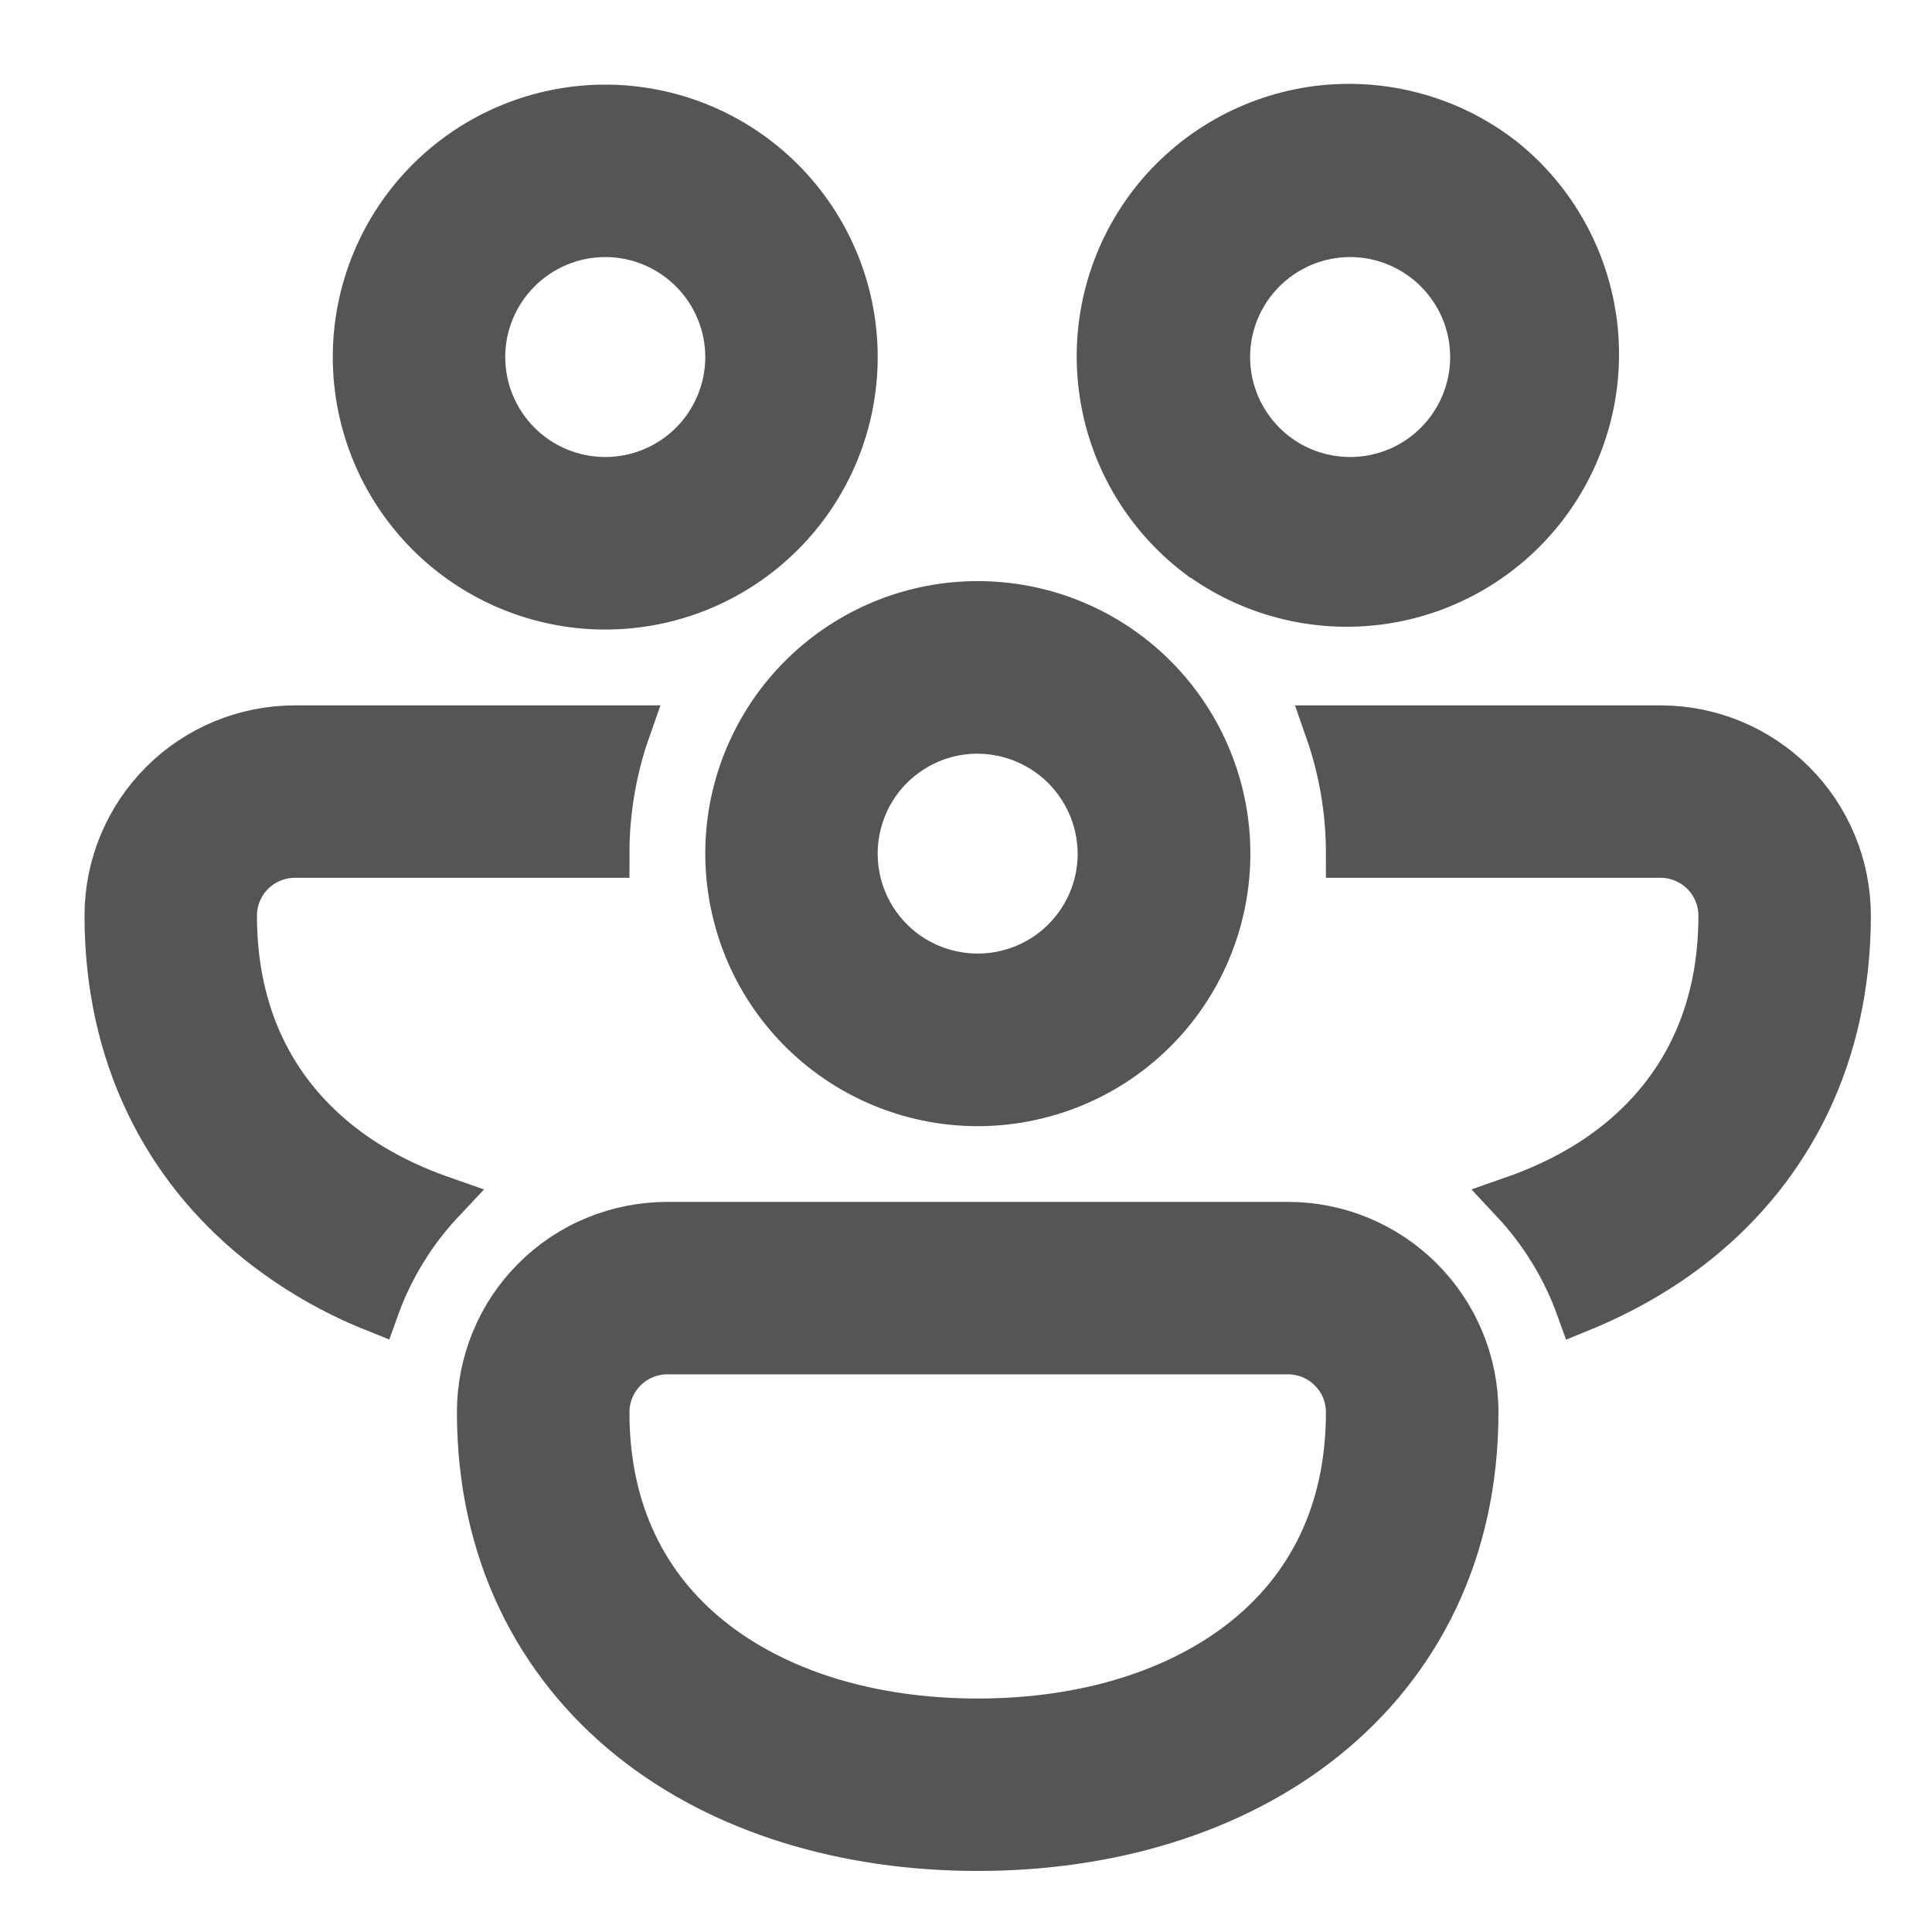
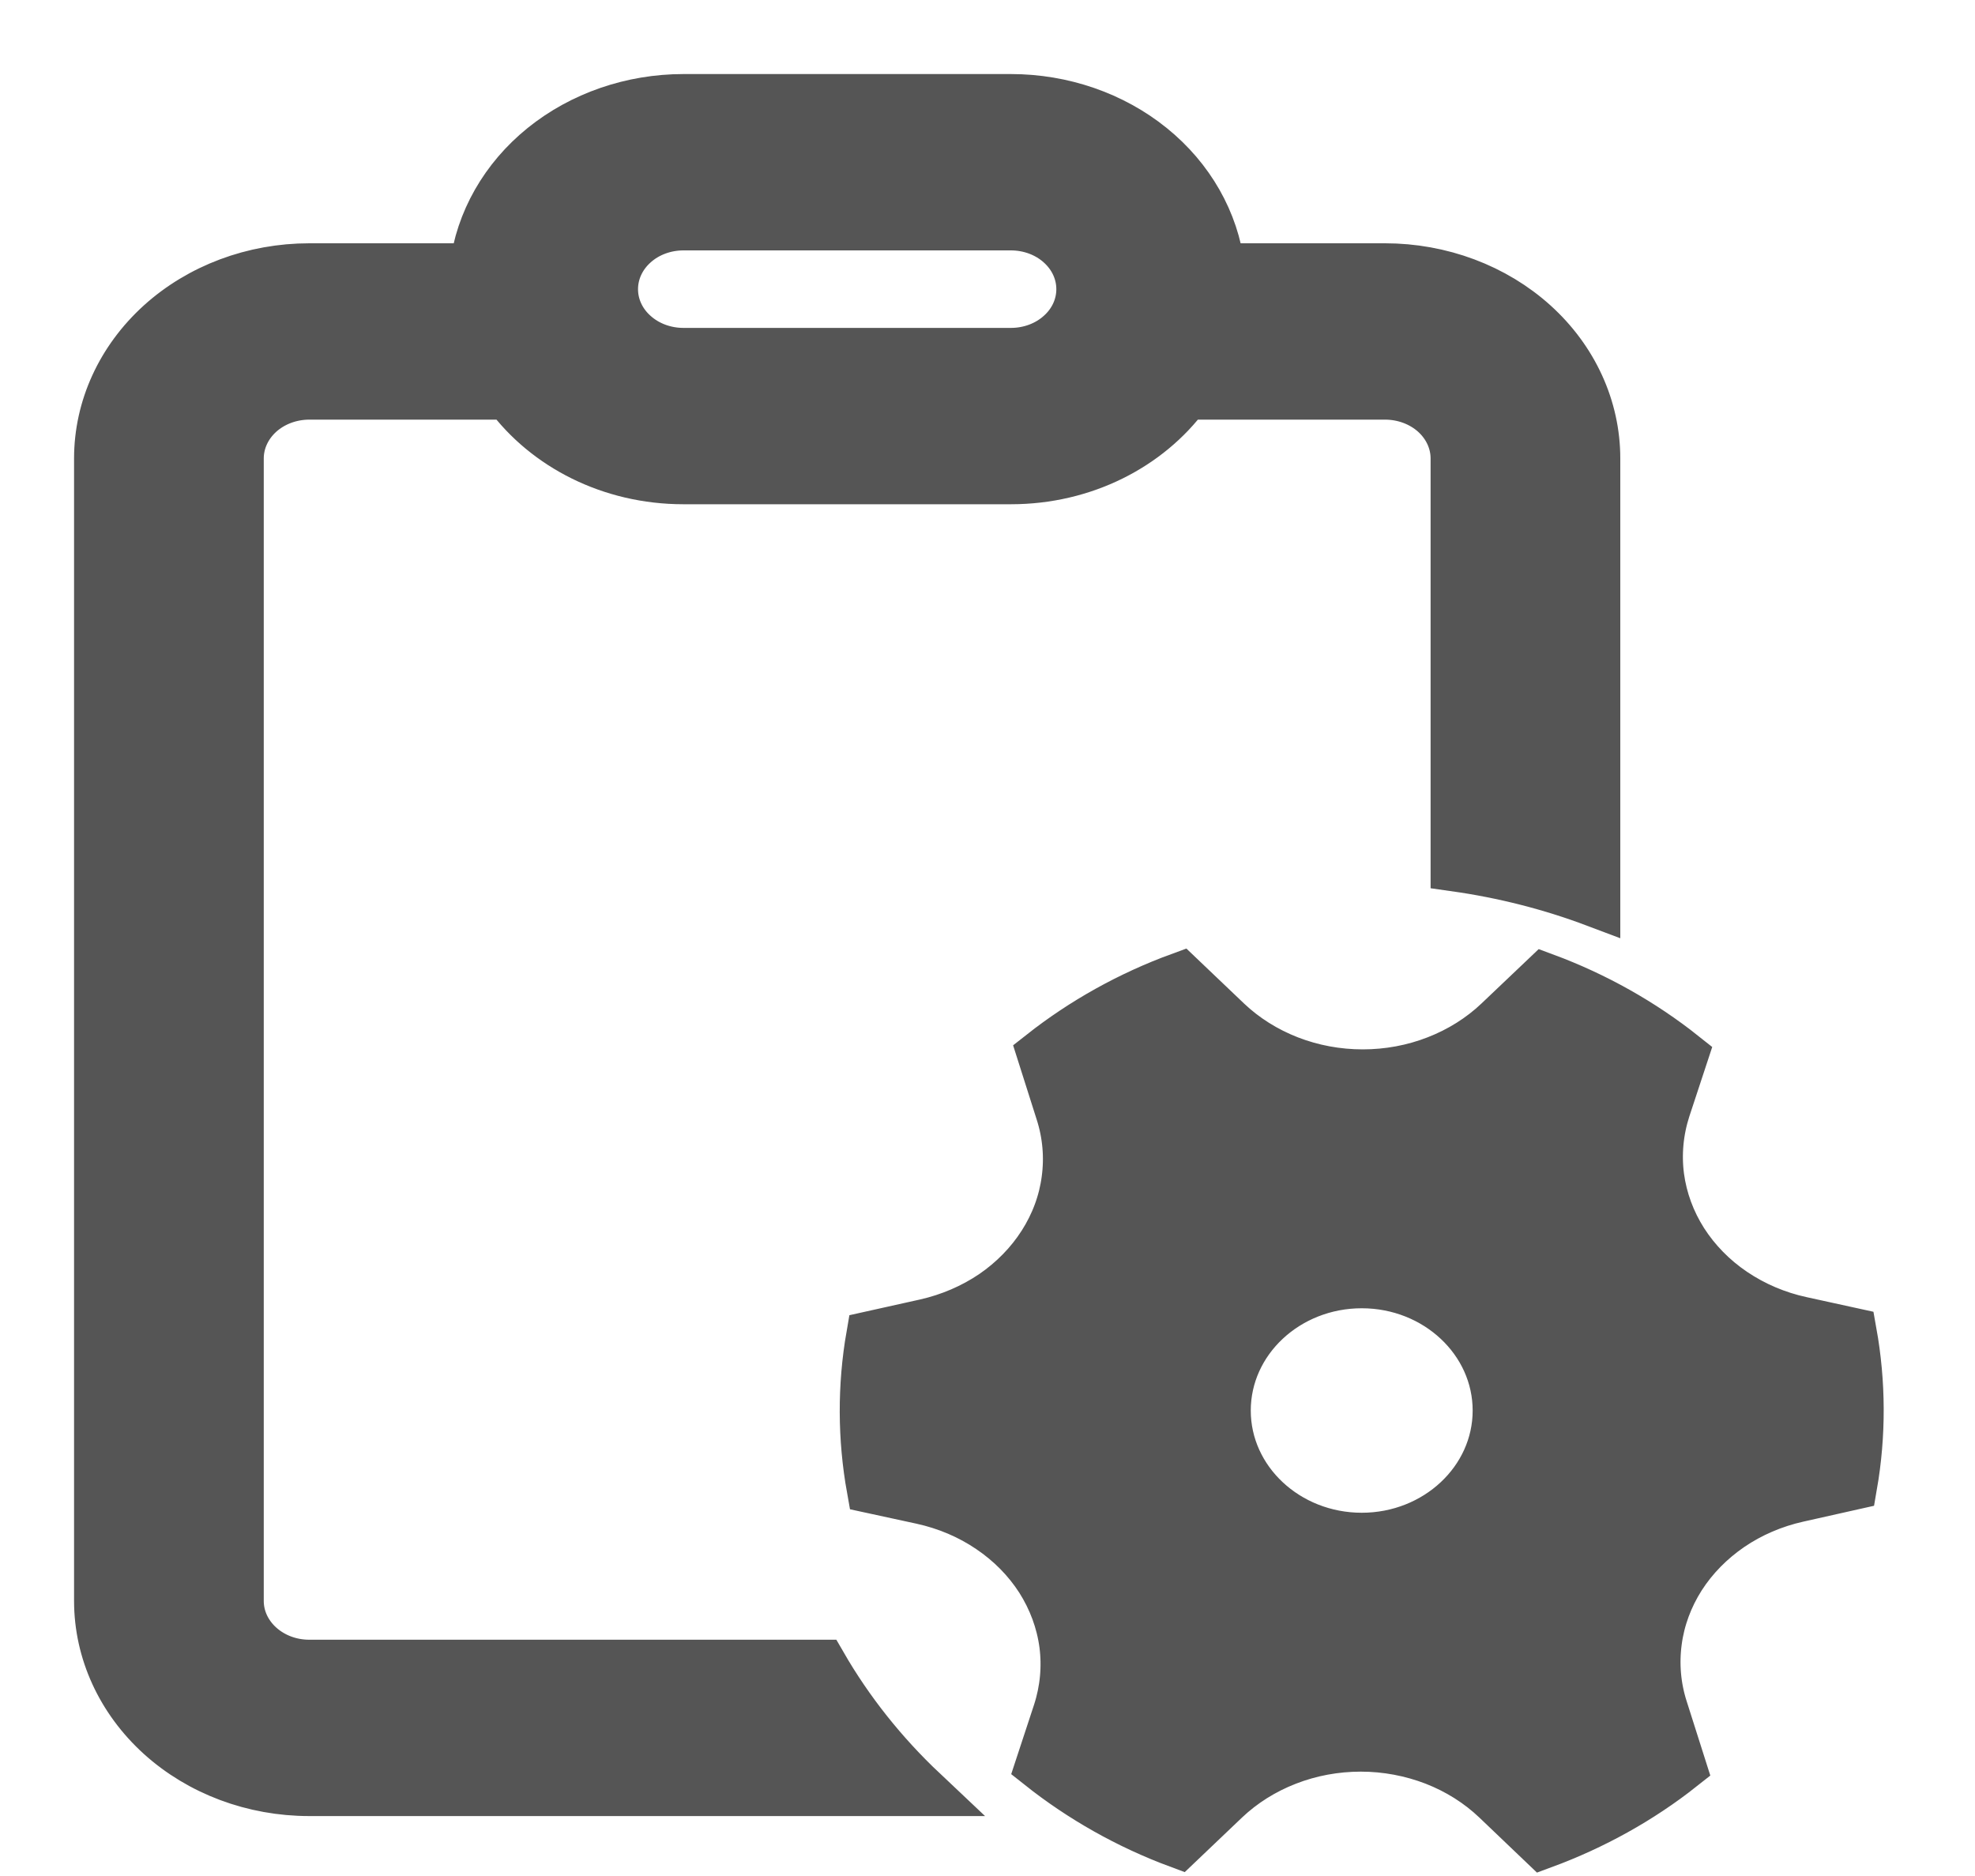
- <svg xmlns="http://www.w3.org/2000/svg" width="20" height="20" viewBox="0 0 20 20" fill="none">
+ <svg xmlns="http://www.w3.org/2000/svg" width="20" height="19" viewBox="0 0 20 19" fill="none">
  <g id="Group">
-     <path id="Vector" d="M3.695 3.696C3.695 3.015 3.966 2.361 4.448 1.879C4.93 1.397 5.584 1.126 6.266 1.126C6.947 1.126 7.601 1.397 8.083 1.879C8.565 2.361 8.836 3.015 8.836 3.696C8.836 4.378 8.565 5.032 8.083 5.514C7.601 5.996 6.947 6.267 6.266 6.267C5.584 6.267 4.93 5.996 4.448 5.514C3.966 5.032 3.695 4.378 3.695 3.696ZM6.266 2.411C5.925 2.411 5.598 2.547 5.357 2.788C5.116 3.029 4.98 3.355 4.98 3.696C4.98 4.037 5.116 4.364 5.357 4.605C5.598 4.846 5.925 4.981 6.266 4.981C6.606 4.981 6.933 4.846 7.174 4.605C7.415 4.364 7.551 4.037 7.551 3.696C7.551 3.355 7.415 3.029 7.174 2.788C6.933 2.547 6.606 2.411 6.266 2.411Z" fill="#555555" stroke="#555555" stroke-width="0.5" />
-     <path id="Vector_2" d="M12.407 5.732C12.138 5.527 11.912 5.27 11.742 4.977C11.572 4.684 11.462 4.36 11.418 4.025C11.374 3.689 11.396 3.348 11.484 3.021C11.572 2.694 11.724 2.387 11.93 2.119C12.137 1.851 12.395 1.626 12.689 1.458C12.982 1.29 13.307 1.181 13.643 1.138C13.979 1.096 14.32 1.12 14.646 1.21C14.973 1.299 15.278 1.452 15.546 1.661C16.072 2.081 16.411 2.692 16.492 3.361C16.572 4.029 16.387 4.703 15.976 5.237C15.565 5.77 14.961 6.121 14.294 6.214C13.626 6.306 12.95 6.133 12.409 5.732H12.407ZM13.976 2.411C13.636 2.411 13.309 2.547 13.068 2.788C12.827 3.029 12.691 3.355 12.691 3.696C12.691 4.037 12.827 4.364 13.068 4.605C13.309 4.846 13.636 4.981 13.976 4.981C14.317 4.981 14.644 4.846 14.885 4.605C15.126 4.364 15.262 4.037 15.262 3.696C15.262 3.355 15.126 3.029 14.885 2.788C14.644 2.547 14.317 2.411 13.976 2.411Z" fill="#555555" stroke="#555555" stroke-width="0.5" />
-     <path id="Vector_3" d="M3.053 7.552H6.484C6.343 7.954 6.266 8.387 6.266 8.837H3.053C2.882 8.837 2.719 8.905 2.598 9.025C2.478 9.146 2.41 9.309 2.41 9.479C2.41 10.529 2.828 11.308 3.487 11.838C3.79 12.082 4.154 12.278 4.565 12.422C4.263 12.743 4.031 13.123 3.882 13.538C3.45 13.365 3.046 13.13 2.683 12.84C1.716 12.063 1.125 10.914 1.125 9.479C1.125 8.968 1.328 8.478 1.69 8.116C2.051 7.755 2.541 7.552 3.053 7.552Z" fill="#555555" stroke="#555555" stroke-width="0.5" />
-     <path id="Vector_4" d="M7.895 7.552C7.554 8.142 7.462 8.844 7.639 9.503C7.815 10.162 8.246 10.723 8.837 11.064C9.428 11.405 10.13 11.497 10.788 11.32C11.447 11.144 12.009 10.713 12.35 10.122C12.69 9.531 12.783 8.829 12.606 8.171C12.429 7.512 11.998 6.951 11.408 6.61C10.817 6.269 10.115 6.177 9.456 6.353C8.798 6.53 8.236 6.961 7.895 7.552ZM9.833 7.584C10.021 7.541 10.217 7.542 10.405 7.585C10.593 7.628 10.769 7.713 10.92 7.833C11.071 7.953 11.193 8.106 11.277 8.28C11.361 8.453 11.405 8.644 11.406 8.837C11.406 9.079 11.338 9.316 11.209 9.52C11.08 9.725 10.897 9.889 10.679 9.994C10.461 10.099 10.218 10.14 9.978 10.113C9.737 10.086 9.509 9.992 9.32 9.842C9.131 9.691 8.988 9.49 8.908 9.262C8.828 9.034 8.814 8.787 8.868 8.552C8.921 8.316 9.04 8.1 9.211 7.929C9.382 7.758 9.598 7.638 9.833 7.584Z" fill="#555555" stroke="#555555" stroke-width="0.5" />
-     <path id="Vector_5" d="M16.755 11.838C16.452 12.082 16.088 12.278 15.677 12.422C15.978 12.744 16.21 13.123 16.359 13.538C16.796 13.359 17.201 13.127 17.559 12.84C18.526 12.063 19.117 10.914 19.117 9.479C19.117 8.968 18.914 8.478 18.552 8.116C18.191 7.755 17.701 7.552 17.189 7.552H13.758C13.899 7.954 13.976 8.387 13.976 8.837H17.189C17.36 8.837 17.523 8.905 17.644 9.025C17.764 9.146 17.832 9.309 17.832 9.479C17.832 10.529 17.414 11.308 16.755 11.838Z" fill="#555555" stroke="#555555" stroke-width="0.5" />
-     <path id="Vector_6" d="M13.334 12.692C13.845 12.692 14.335 12.895 14.697 13.257C15.059 13.618 15.262 14.109 15.262 14.62C15.262 16.054 14.672 17.203 13.704 17.981C12.752 18.745 11.474 19.118 10.121 19.118C8.768 19.118 7.49 18.745 6.538 17.981C5.572 17.203 4.98 16.054 4.98 14.62C4.98 14.367 5.029 14.116 5.126 13.882C5.222 13.647 5.364 13.435 5.544 13.255C5.723 13.076 5.935 12.934 6.17 12.838C6.404 12.741 6.655 12.692 6.908 12.692H13.334ZM13.334 13.977H6.908C6.738 13.977 6.574 14.045 6.454 14.166C6.333 14.286 6.266 14.45 6.266 14.62C6.266 15.67 6.683 16.449 7.343 16.978C8.018 17.521 8.99 17.833 10.121 17.833C11.252 17.833 12.223 17.521 12.899 16.978C13.559 16.449 13.976 15.67 13.976 14.62C13.976 14.45 13.909 14.286 13.788 14.166C13.668 14.045 13.504 13.977 13.334 13.977Z" fill="#555555" stroke="#555555" stroke-width="0.5" />
+     <path id="Vector" d="M10.237 1C10.761 1 11.267 1.175 11.658 1.491C12.049 1.807 12.297 2.243 12.355 2.714H14.026C14.306 2.714 14.583 2.764 14.842 2.861C15.101 2.958 15.336 3.1 15.534 3.279C15.732 3.458 15.889 3.671 15.996 3.905C16.103 4.139 16.158 4.39 16.158 4.643V9.141C15.702 8.969 15.225 8.848 14.737 8.779V4.643C14.737 4.472 14.662 4.309 14.529 4.188C14.396 4.068 14.215 4 14.026 4H12.009C11.627 4.517 10.976 4.857 10.237 4.857H6.921C6.182 4.857 5.531 4.517 5.149 4H3.132C2.943 4 2.762 4.068 2.629 4.188C2.496 4.309 2.421 4.472 2.421 4.643V16.214C2.421 16.569 2.739 16.857 3.132 16.857H8.325C8.596 17.327 8.94 17.76 9.346 18.143H3.132C2.566 18.143 2.024 17.94 1.624 17.578C1.225 17.216 1 16.726 1 16.214V4.643C1 4.131 1.225 3.641 1.624 3.279C2.024 2.917 2.566 2.714 3.132 2.714H4.803C4.861 2.243 5.109 1.807 5.5 1.491C5.891 1.175 6.397 1 6.921 1H10.237ZM12.359 2.742C12.358 2.733 12.357 2.723 12.355 2.714L12.358 2.742H12.359ZM12.364 2.797L12.368 2.929C12.368 2.881 12.367 2.833 12.363 2.786V2.797H12.364ZM10.237 2.286H6.921C6.733 2.286 6.552 2.353 6.419 2.474C6.285 2.595 6.211 2.758 6.211 2.929C6.211 3.099 6.285 3.263 6.419 3.383C6.552 3.504 6.733 3.571 6.921 3.571H10.237C10.425 3.571 10.606 3.504 10.739 3.383C10.873 3.263 10.947 3.099 10.947 2.929C10.947 2.758 10.873 2.595 10.739 2.474C10.606 2.353 10.425 2.286 10.237 2.286ZM10.737 11.265C10.808 11.487 10.828 11.719 10.797 11.948C10.767 12.177 10.685 12.398 10.557 12.598C10.43 12.797 10.259 12.972 10.056 13.111C9.852 13.249 9.619 13.349 9.372 13.405L8.819 13.528C8.73 14.041 8.732 14.564 8.824 15.077L9.336 15.188C9.586 15.243 9.82 15.342 10.026 15.482C10.232 15.621 10.404 15.796 10.533 15.997C10.661 16.199 10.743 16.421 10.774 16.652C10.804 16.883 10.782 17.117 10.71 17.34L10.532 17.881C10.949 18.212 11.423 18.481 11.938 18.672L12.406 18.226C12.583 18.058 12.796 17.924 13.033 17.832C13.269 17.74 13.523 17.693 13.78 17.693C14.037 17.693 14.291 17.741 14.527 17.832C14.763 17.924 14.976 18.058 15.153 18.227L15.624 18.677C16.137 18.488 16.612 18.224 17.029 17.894L16.842 17.306C16.771 17.085 16.751 16.852 16.782 16.623C16.812 16.395 16.894 16.174 17.021 15.974C17.149 15.774 17.32 15.6 17.523 15.461C17.727 15.322 17.96 15.222 18.207 15.167L18.76 15.043C18.849 14.53 18.847 14.007 18.755 13.494L18.243 13.382C17.993 13.328 17.759 13.228 17.553 13.089C17.347 12.95 17.175 12.774 17.046 12.573C16.918 12.372 16.836 12.149 16.805 11.918C16.775 11.688 16.797 11.454 16.869 11.231L17.047 10.691C16.63 10.359 16.154 10.091 15.641 9.901L15.174 10.345C14.997 10.513 14.784 10.647 14.547 10.739C14.311 10.831 14.057 10.878 13.8 10.878C13.543 10.878 13.289 10.831 13.052 10.739C12.816 10.647 12.603 10.513 12.426 10.345L11.954 9.895C11.439 10.083 10.965 10.349 10.55 10.676L10.737 11.265ZM13.79 15.571C13.032 15.571 12.416 14.995 12.416 14.286C12.416 13.576 13.032 13 13.79 13C14.547 13 15.163 13.576 15.163 14.286C15.163 14.995 14.547 15.571 13.79 15.571Z" fill="#555555" stroke="#555555" stroke-width="0.5" />
  </g>
</svg>
